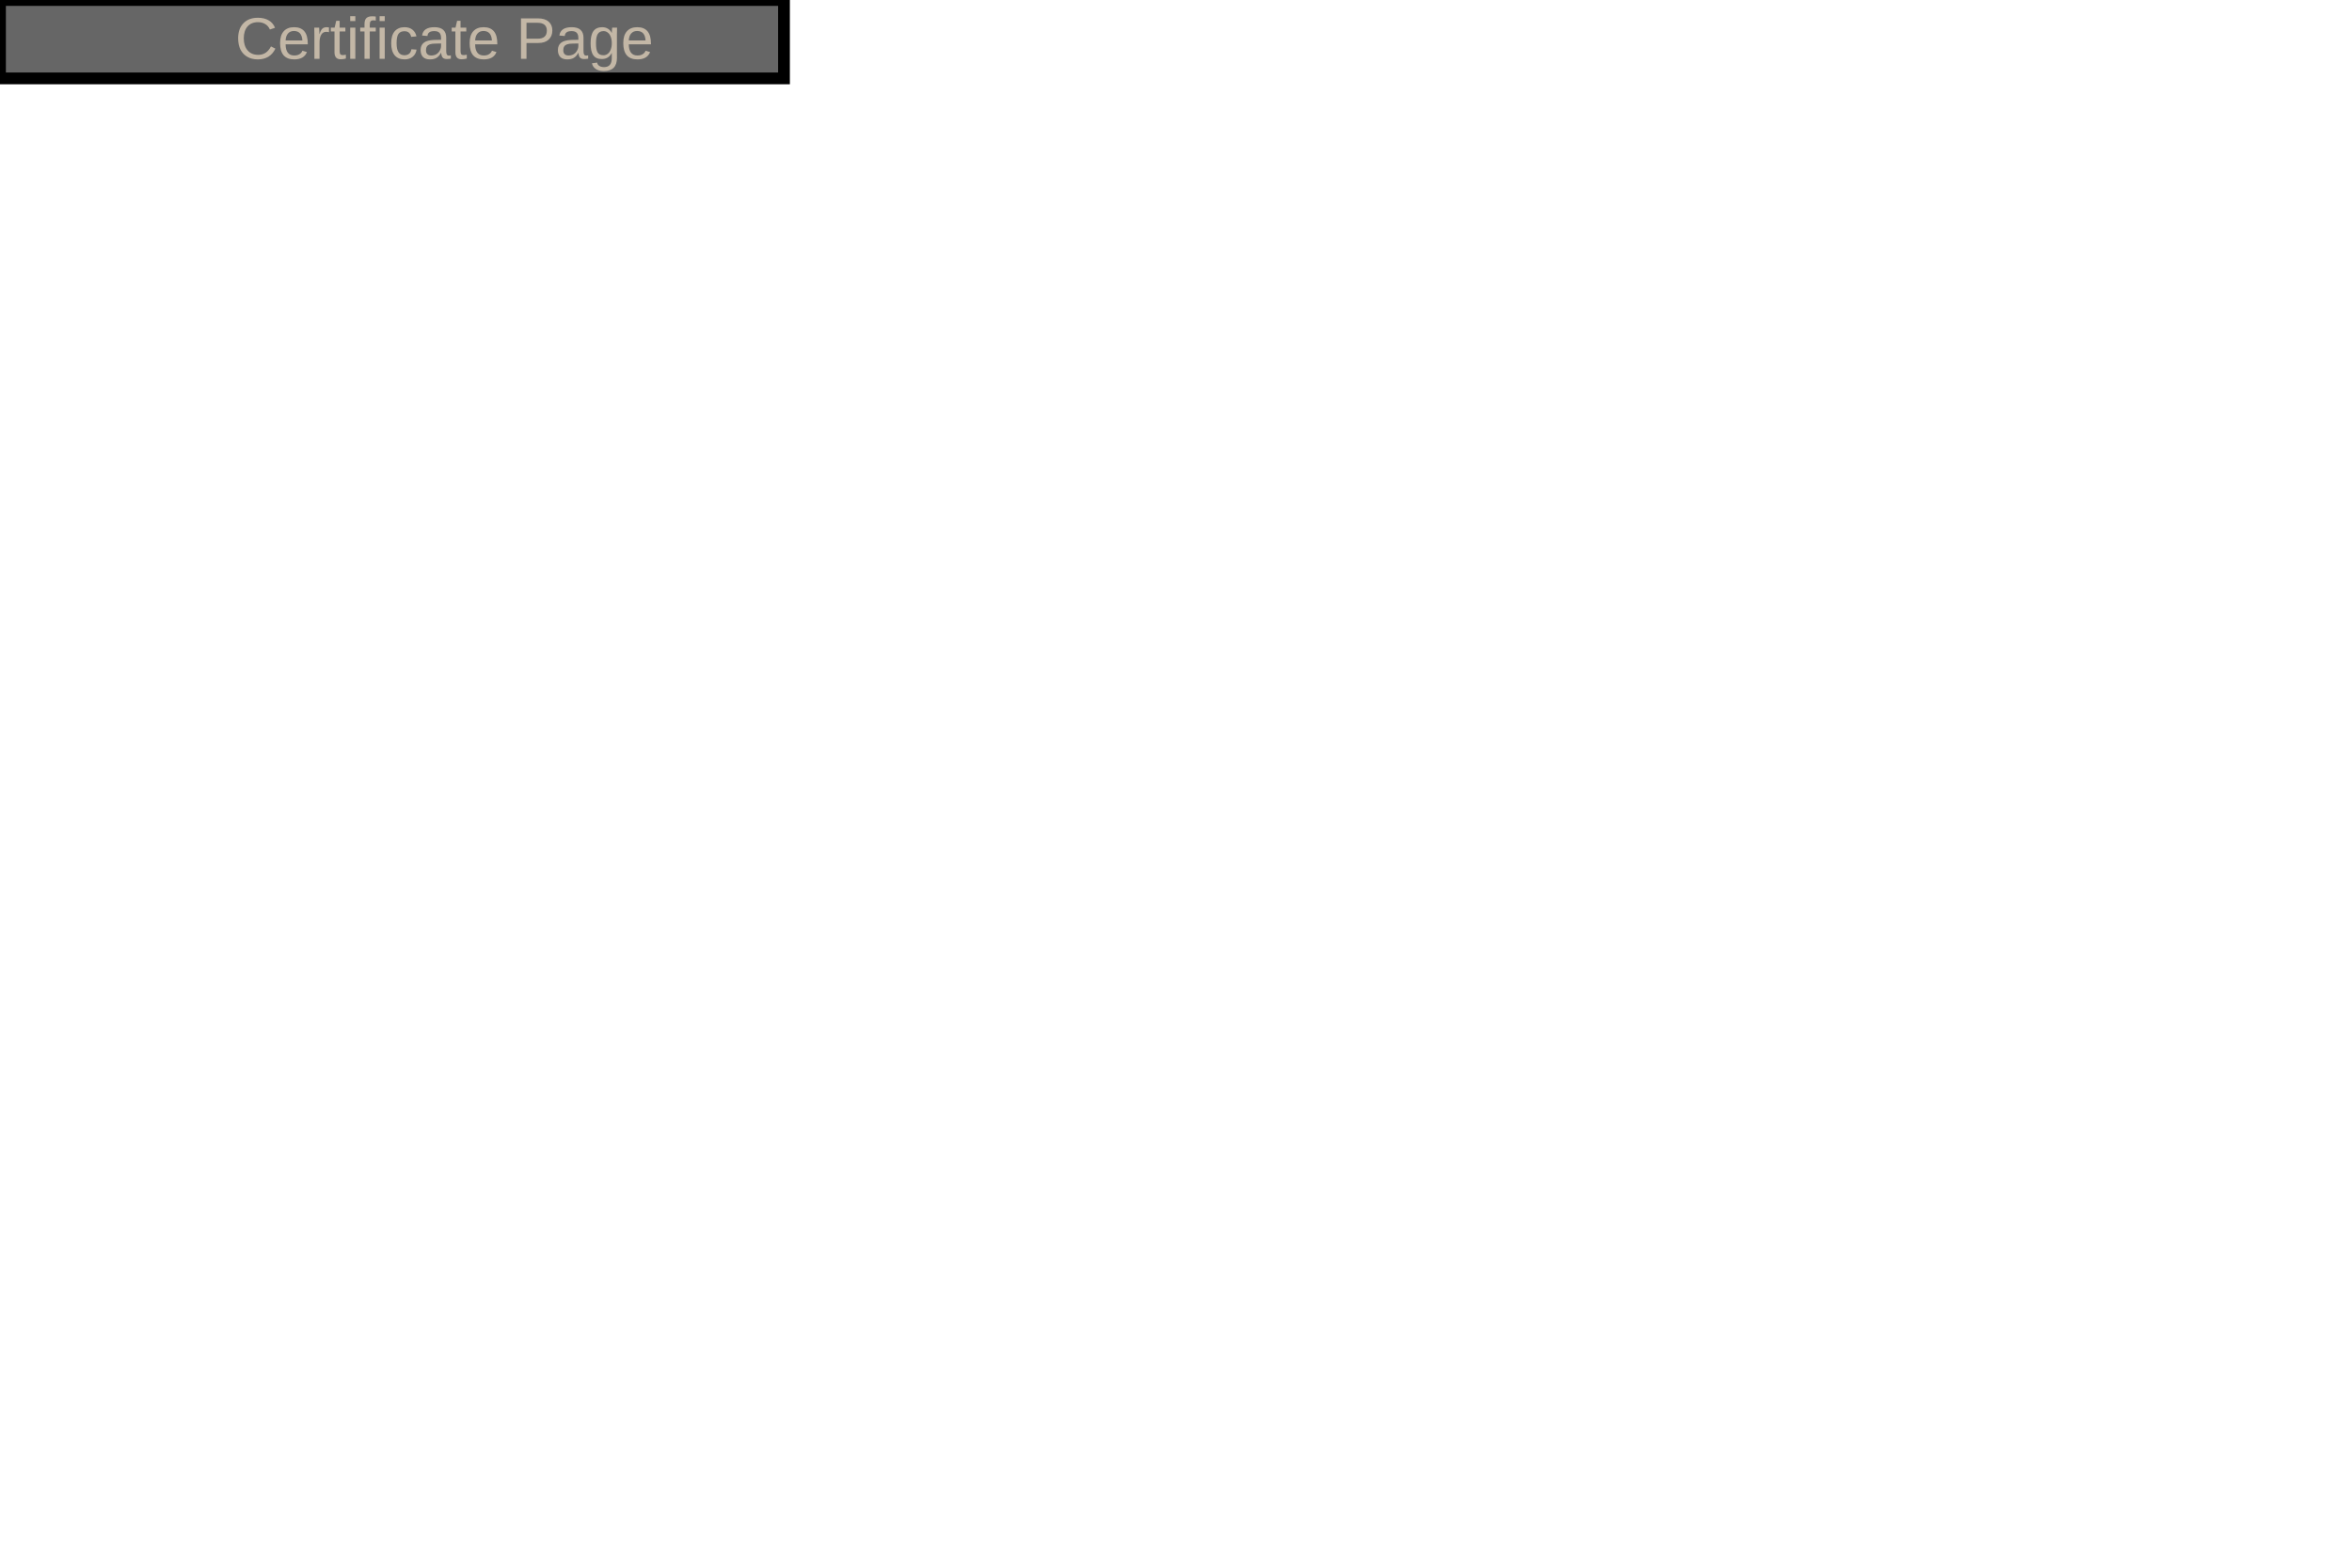
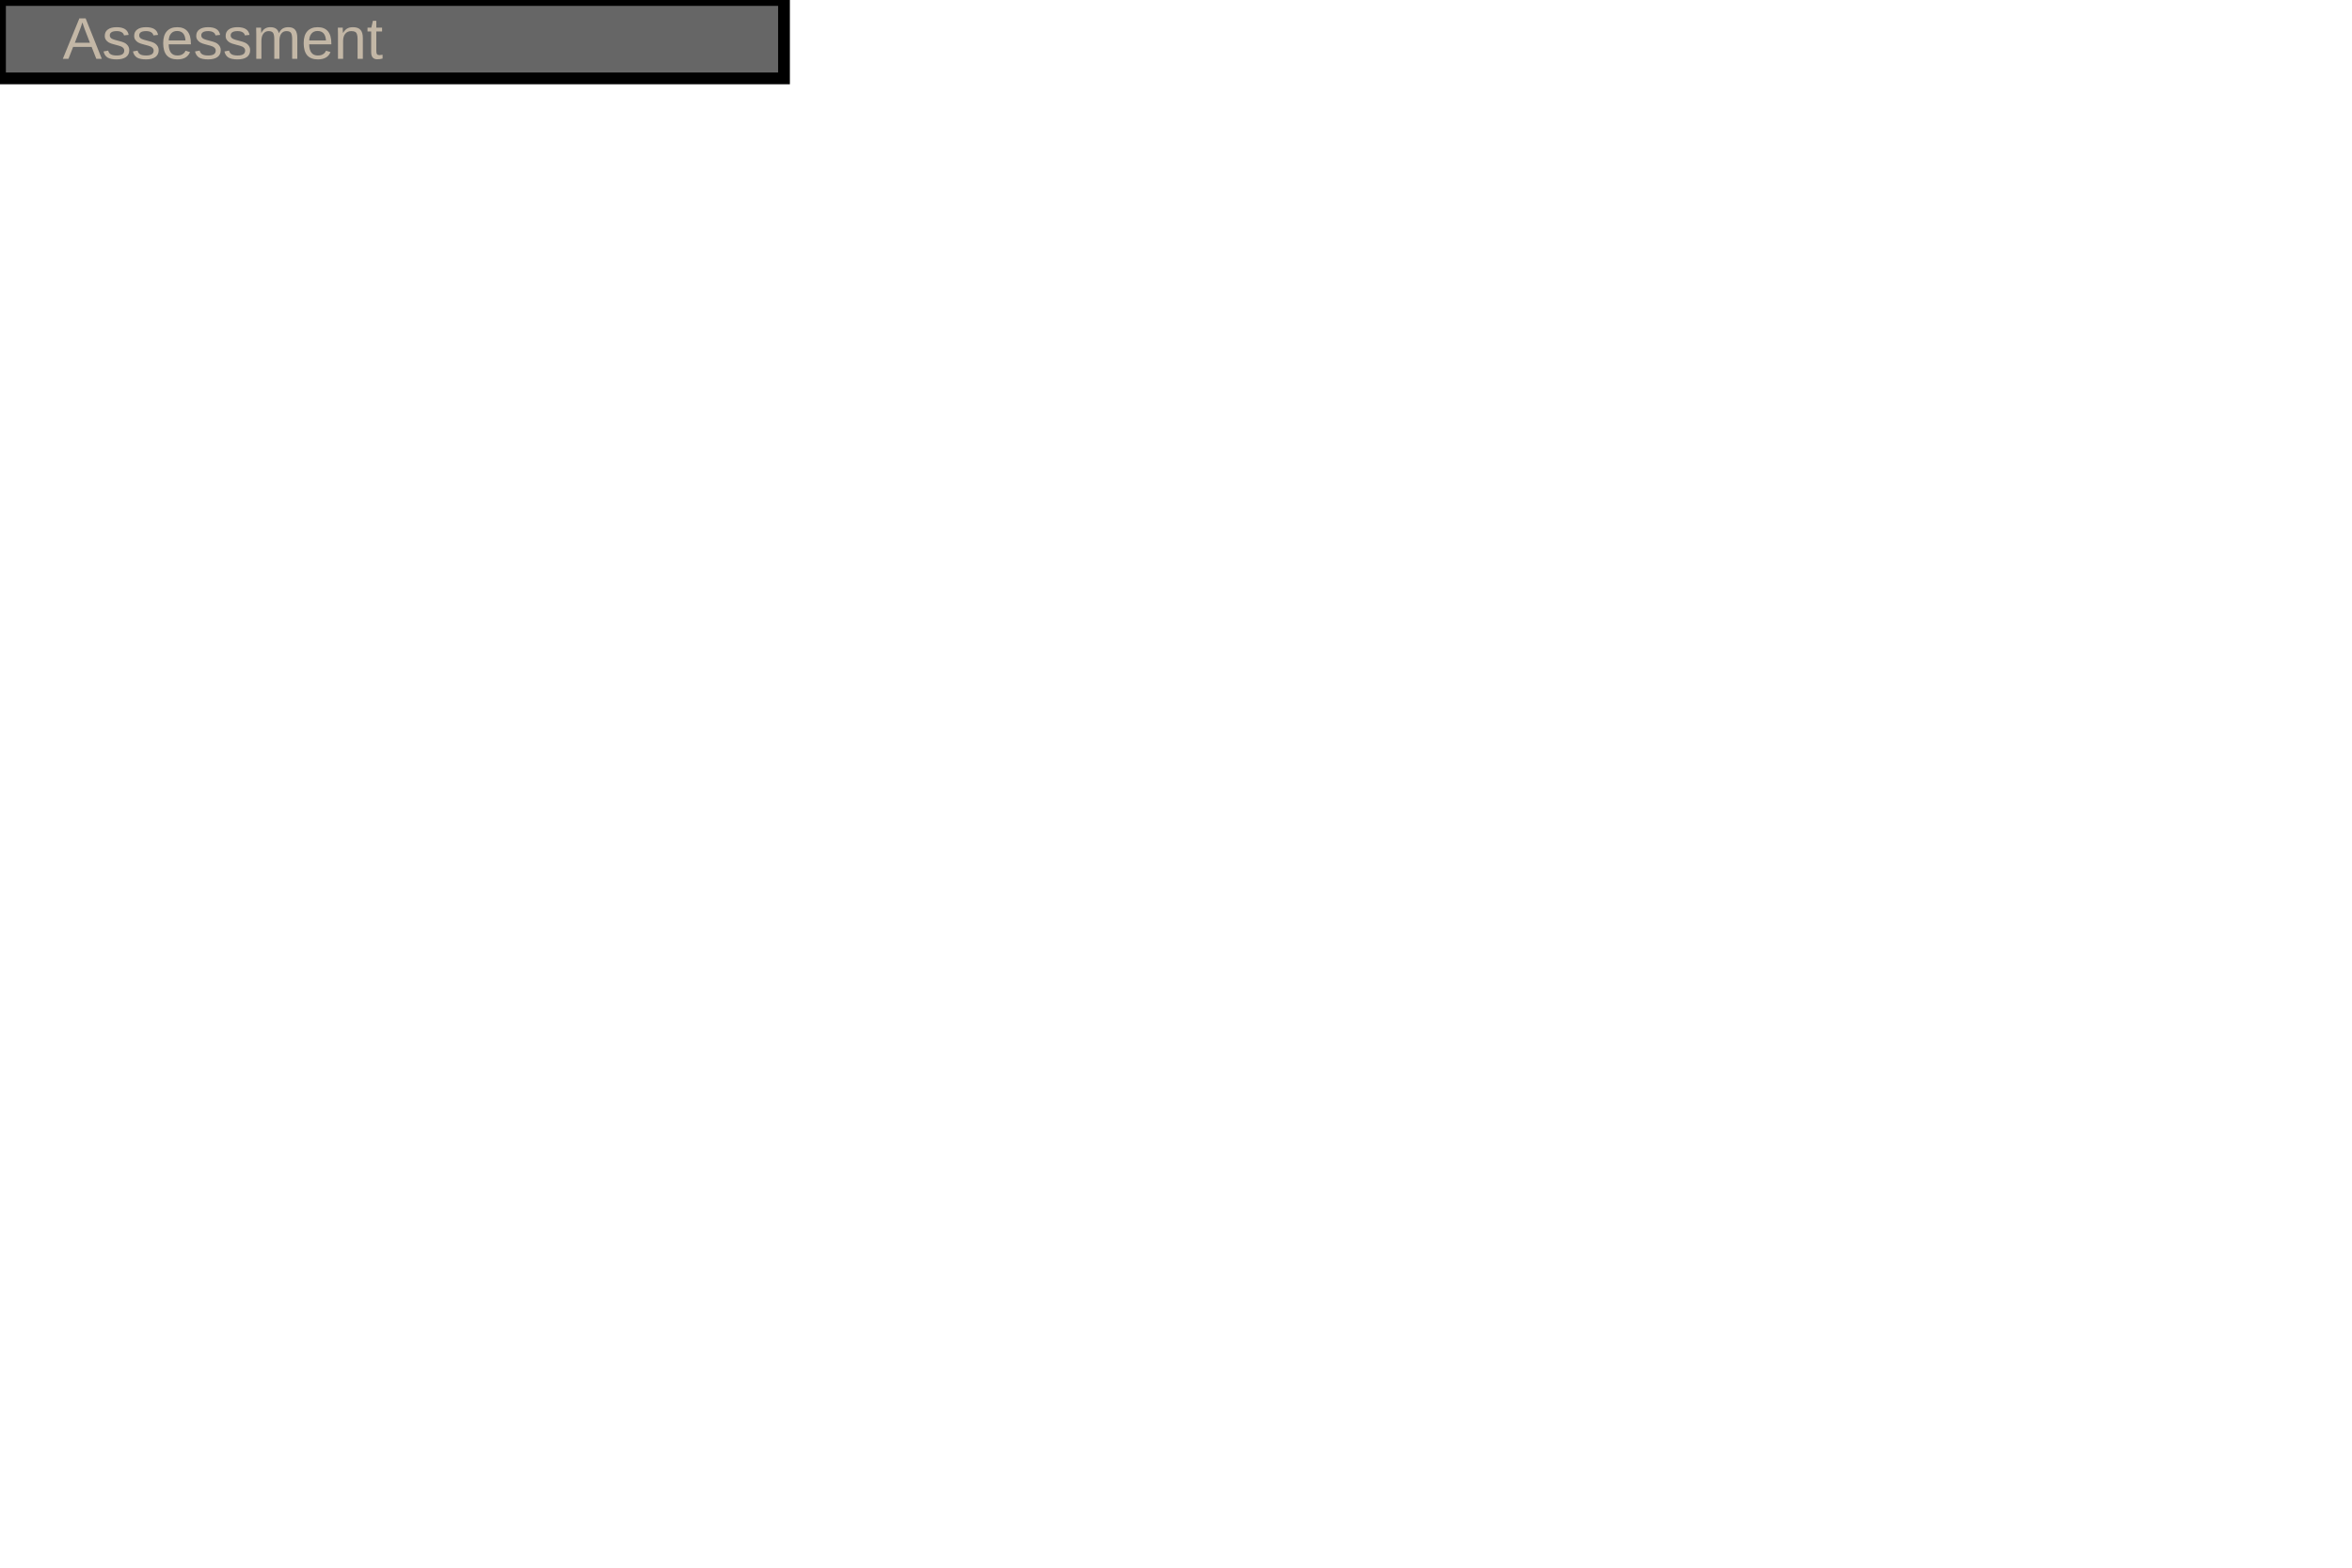
<svg xmlns="http://www.w3.org/2000/svg" version="1.1" viewBox="0 0 300 200">
  <rect width="100" height="10" fill="#666666" style="fill:rgb();stroke-width:1.5;stroke:rgb(0,0,0)" />
-   <text fill="#c3b7a6" font-size="7.5" font-family="Arial" x="30" y="7.5"> Certificate Page</text>
+   <text fill="#c3b7a6" font-size="7.5" font-family="Arial" x="8" y="7.5"> Assessment</text>
</svg>
